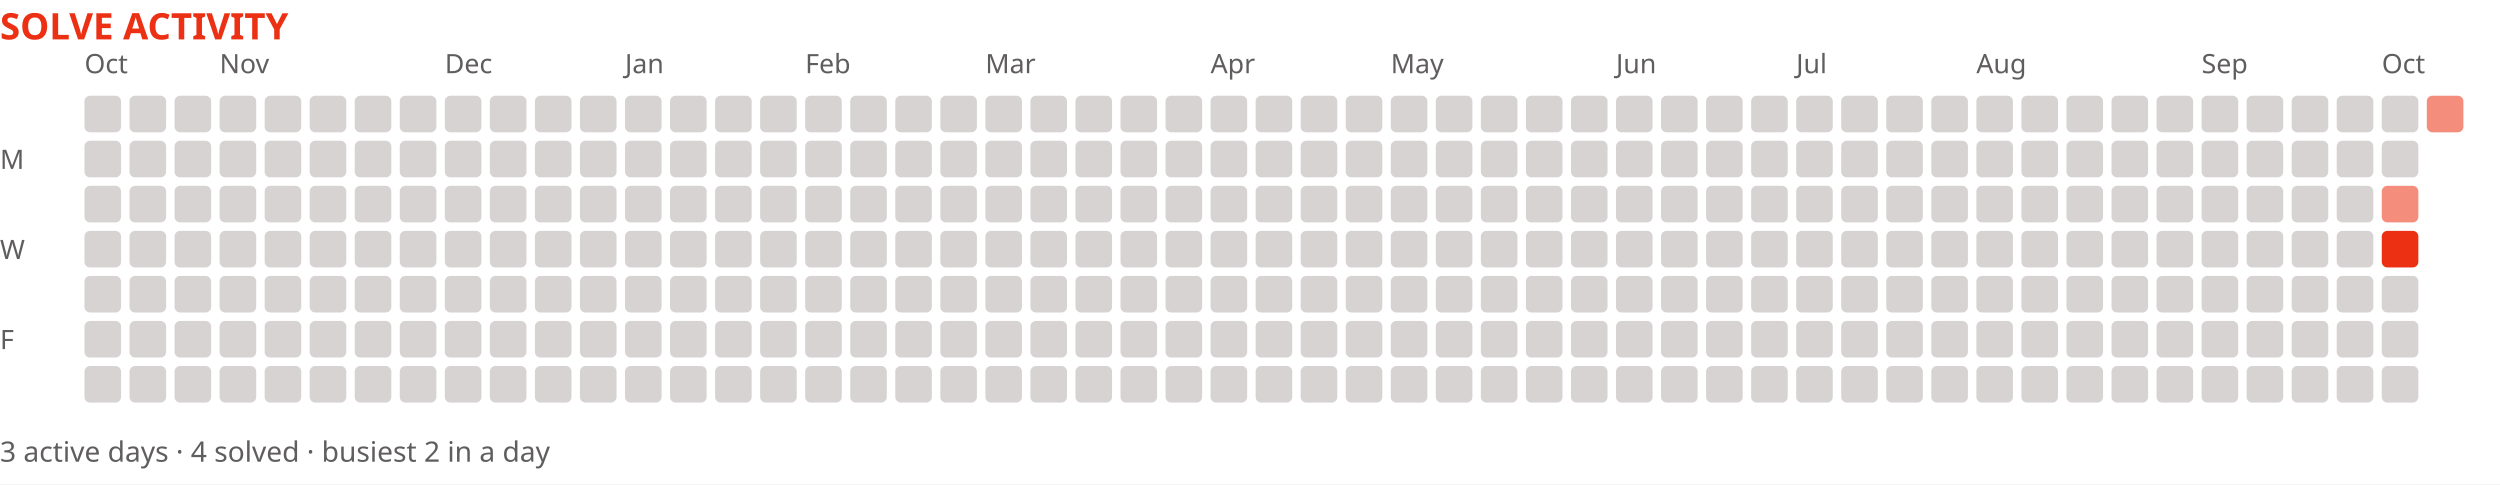
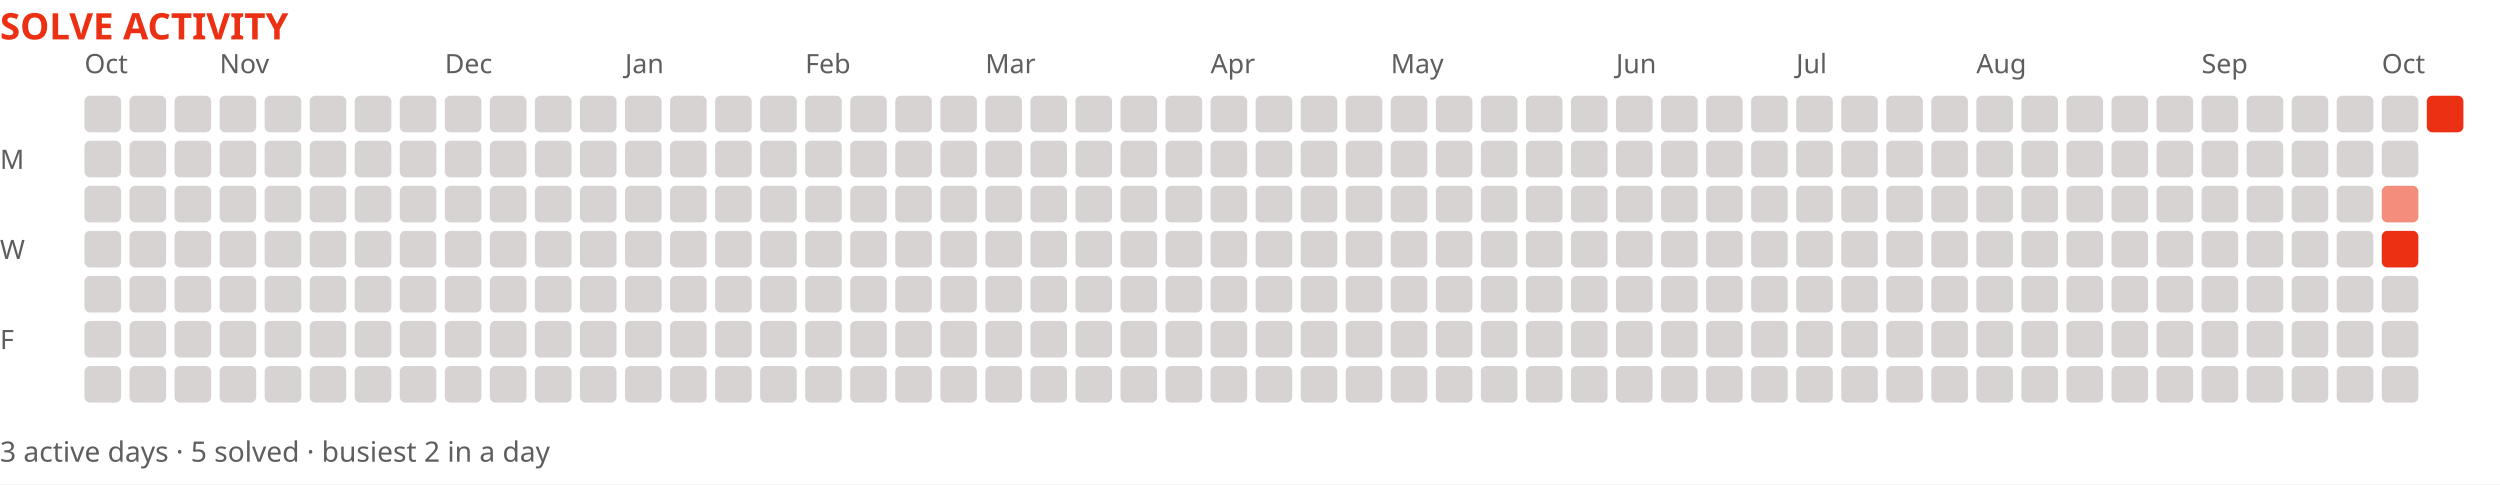
<svg xmlns="http://www.w3.org/2000/svg" width="888" height="172" viewBox="0 0 888 172" role="img" aria-label="Solve activity over the last year">
  <rect width="888" height="172" fill="#ffffff" />
  <text x="0" y="14" font-family="system-ui,sans-serif" font-size="13" font-weight="700" fill="#ec3013">SOLVE ACTIVITY</text>
  <text x="30" y="26" font-family="system-ui,sans-serif" font-size="9.5" fill="#605d5d">Oct</text>
  <text x="78" y="26" font-family="system-ui,sans-serif" font-size="9.5" fill="#605d5d">Nov</text>
  <text x="158" y="26" font-family="system-ui,sans-serif" font-size="9.5" fill="#605d5d">Dec</text>
  <text x="222" y="26" font-family="system-ui,sans-serif" font-size="9.5" fill="#605d5d">Jan</text>
  <text x="286" y="26" font-family="system-ui,sans-serif" font-size="9.5" fill="#605d5d">Feb</text>
  <text x="350" y="26" font-family="system-ui,sans-serif" font-size="9.5" fill="#605d5d">Mar</text>
  <text x="430" y="26" font-family="system-ui,sans-serif" font-size="9.5" fill="#605d5d">Apr</text>
  <text x="494" y="26" font-family="system-ui,sans-serif" font-size="9.5" fill="#605d5d">May</text>
  <text x="574" y="26" font-family="system-ui,sans-serif" font-size="9.5" fill="#605d5d">Jun</text>
  <text x="638" y="26" font-family="system-ui,sans-serif" font-size="9.5" fill="#605d5d">Jul</text>
  <text x="702" y="26" font-family="system-ui,sans-serif" font-size="9.5" fill="#605d5d">Aug</text>
  <text x="782" y="26" font-family="system-ui,sans-serif" font-size="9.5" fill="#605d5d">Sep</text>
  <text x="846" y="26" font-family="system-ui,sans-serif" font-size="9.5" fill="#605d5d">Oct</text>
  <text x="0" y="60" font-family="system-ui,sans-serif" font-size="9.5" fill="#605d5d">M</text>
  <text x="0" y="92" font-family="system-ui,sans-serif" font-size="9.5" fill="#605d5d">W</text>
  <text x="0" y="124" font-family="system-ui,sans-serif" font-size="9.5" fill="#605d5d">F</text>
  <rect x="30" y="34" width="13" height="13" fill="#d7d3d3" rx="2" />
  <rect x="30" y="50" width="13" height="13" fill="#d7d3d3" rx="2" />
  <rect x="30" y="66" width="13" height="13" fill="#d7d3d3" rx="2" />
  <rect x="30" y="82" width="13" height="13" fill="#d7d3d3" rx="2" />
  <rect x="30" y="98" width="13" height="13" fill="#d7d3d3" rx="2" />
  <rect x="30" y="114" width="13" height="13" fill="#d7d3d3" rx="2" />
  <rect x="30" y="130" width="13" height="13" fill="#d7d3d3" rx="2" />
  <rect x="46" y="34" width="13" height="13" fill="#d7d3d3" rx="2" />
  <rect x="46" y="50" width="13" height="13" fill="#d7d3d3" rx="2" />
  <rect x="46" y="66" width="13" height="13" fill="#d7d3d3" rx="2" />
  <rect x="46" y="82" width="13" height="13" fill="#d7d3d3" rx="2" />
  <rect x="46" y="98" width="13" height="13" fill="#d7d3d3" rx="2" />
  <rect x="46" y="114" width="13" height="13" fill="#d7d3d3" rx="2" />
  <rect x="46" y="130" width="13" height="13" fill="#d7d3d3" rx="2" />
  <rect x="62" y="34" width="13" height="13" fill="#d7d3d3" rx="2" />
  <rect x="62" y="50" width="13" height="13" fill="#d7d3d3" rx="2" />
  <rect x="62" y="66" width="13" height="13" fill="#d7d3d3" rx="2" />
  <rect x="62" y="82" width="13" height="13" fill="#d7d3d3" rx="2" />
  <rect x="62" y="98" width="13" height="13" fill="#d7d3d3" rx="2" />
  <rect x="62" y="114" width="13" height="13" fill="#d7d3d3" rx="2" />
  <rect x="62" y="130" width="13" height="13" fill="#d7d3d3" rx="2" />
  <rect x="78" y="34" width="13" height="13" fill="#d7d3d3" rx="2" />
  <rect x="78" y="50" width="13" height="13" fill="#d7d3d3" rx="2" />
  <rect x="78" y="66" width="13" height="13" fill="#d7d3d3" rx="2" />
  <rect x="78" y="82" width="13" height="13" fill="#d7d3d3" rx="2" />
  <rect x="78" y="98" width="13" height="13" fill="#d7d3d3" rx="2" />
  <rect x="78" y="114" width="13" height="13" fill="#d7d3d3" rx="2" />
  <rect x="78" y="130" width="13" height="13" fill="#d7d3d3" rx="2" />
  <rect x="94" y="34" width="13" height="13" fill="#d7d3d3" rx="2" />
  <rect x="94" y="50" width="13" height="13" fill="#d7d3d3" rx="2" />
  <rect x="94" y="66" width="13" height="13" fill="#d7d3d3" rx="2" />
  <rect x="94" y="82" width="13" height="13" fill="#d7d3d3" rx="2" />
  <rect x="94" y="98" width="13" height="13" fill="#d7d3d3" rx="2" />
  <rect x="94" y="114" width="13" height="13" fill="#d7d3d3" rx="2" />
  <rect x="94" y="130" width="13" height="13" fill="#d7d3d3" rx="2" />
  <rect x="110" y="34" width="13" height="13" fill="#d7d3d3" rx="2" />
  <rect x="110" y="50" width="13" height="13" fill="#d7d3d3" rx="2" />
  <rect x="110" y="66" width="13" height="13" fill="#d7d3d3" rx="2" />
  <rect x="110" y="82" width="13" height="13" fill="#d7d3d3" rx="2" />
  <rect x="110" y="98" width="13" height="13" fill="#d7d3d3" rx="2" />
  <rect x="110" y="114" width="13" height="13" fill="#d7d3d3" rx="2" />
  <rect x="110" y="130" width="13" height="13" fill="#d7d3d3" rx="2" />
  <rect x="126" y="34" width="13" height="13" fill="#d7d3d3" rx="2" />
  <rect x="126" y="50" width="13" height="13" fill="#d7d3d3" rx="2" />
  <rect x="126" y="66" width="13" height="13" fill="#d7d3d3" rx="2" />
  <rect x="126" y="82" width="13" height="13" fill="#d7d3d3" rx="2" />
  <rect x="126" y="98" width="13" height="13" fill="#d7d3d3" rx="2" />
  <rect x="126" y="114" width="13" height="13" fill="#d7d3d3" rx="2" />
  <rect x="126" y="130" width="13" height="13" fill="#d7d3d3" rx="2" />
  <rect x="142" y="34" width="13" height="13" fill="#d7d3d3" rx="2" />
  <rect x="142" y="50" width="13" height="13" fill="#d7d3d3" rx="2" />
  <rect x="142" y="66" width="13" height="13" fill="#d7d3d3" rx="2" />
  <rect x="142" y="82" width="13" height="13" fill="#d7d3d3" rx="2" />
  <rect x="142" y="98" width="13" height="13" fill="#d7d3d3" rx="2" />
  <rect x="142" y="114" width="13" height="13" fill="#d7d3d3" rx="2" />
  <rect x="142" y="130" width="13" height="13" fill="#d7d3d3" rx="2" />
  <rect x="158" y="34" width="13" height="13" fill="#d7d3d3" rx="2" />
  <rect x="158" y="50" width="13" height="13" fill="#d7d3d3" rx="2" />
  <rect x="158" y="66" width="13" height="13" fill="#d7d3d3" rx="2" />
  <rect x="158" y="82" width="13" height="13" fill="#d7d3d3" rx="2" />
  <rect x="158" y="98" width="13" height="13" fill="#d7d3d3" rx="2" />
  <rect x="158" y="114" width="13" height="13" fill="#d7d3d3" rx="2" />
  <rect x="158" y="130" width="13" height="13" fill="#d7d3d3" rx="2" />
  <rect x="174" y="34" width="13" height="13" fill="#d7d3d3" rx="2" />
  <rect x="174" y="50" width="13" height="13" fill="#d7d3d3" rx="2" />
  <rect x="174" y="66" width="13" height="13" fill="#d7d3d3" rx="2" />
  <rect x="174" y="82" width="13" height="13" fill="#d7d3d3" rx="2" />
  <rect x="174" y="98" width="13" height="13" fill="#d7d3d3" rx="2" />
  <rect x="174" y="114" width="13" height="13" fill="#d7d3d3" rx="2" />
  <rect x="174" y="130" width="13" height="13" fill="#d7d3d3" rx="2" />
  <rect x="190" y="34" width="13" height="13" fill="#d7d3d3" rx="2" />
  <rect x="190" y="50" width="13" height="13" fill="#d7d3d3" rx="2" />
  <rect x="190" y="66" width="13" height="13" fill="#d7d3d3" rx="2" />
  <rect x="190" y="82" width="13" height="13" fill="#d7d3d3" rx="2" />
  <rect x="190" y="98" width="13" height="13" fill="#d7d3d3" rx="2" />
  <rect x="190" y="114" width="13" height="13" fill="#d7d3d3" rx="2" />
  <rect x="190" y="130" width="13" height="13" fill="#d7d3d3" rx="2" />
  <rect x="206" y="34" width="13" height="13" fill="#d7d3d3" rx="2" />
  <rect x="206" y="50" width="13" height="13" fill="#d7d3d3" rx="2" />
  <rect x="206" y="66" width="13" height="13" fill="#d7d3d3" rx="2" />
  <rect x="206" y="82" width="13" height="13" fill="#d7d3d3" rx="2" />
  <rect x="206" y="98" width="13" height="13" fill="#d7d3d3" rx="2" />
  <rect x="206" y="114" width="13" height="13" fill="#d7d3d3" rx="2" />
  <rect x="206" y="130" width="13" height="13" fill="#d7d3d3" rx="2" />
  <rect x="222" y="34" width="13" height="13" fill="#d7d3d3" rx="2" />
  <rect x="222" y="50" width="13" height="13" fill="#d7d3d3" rx="2" />
  <rect x="222" y="66" width="13" height="13" fill="#d7d3d3" rx="2" />
  <rect x="222" y="82" width="13" height="13" fill="#d7d3d3" rx="2" />
  <rect x="222" y="98" width="13" height="13" fill="#d7d3d3" rx="2" />
  <rect x="222" y="114" width="13" height="13" fill="#d7d3d3" rx="2" />
  <rect x="222" y="130" width="13" height="13" fill="#d7d3d3" rx="2" />
  <rect x="238" y="34" width="13" height="13" fill="#d7d3d3" rx="2" />
  <rect x="238" y="50" width="13" height="13" fill="#d7d3d3" rx="2" />
  <rect x="238" y="66" width="13" height="13" fill="#d7d3d3" rx="2" />
  <rect x="238" y="82" width="13" height="13" fill="#d7d3d3" rx="2" />
  <rect x="238" y="98" width="13" height="13" fill="#d7d3d3" rx="2" />
  <rect x="238" y="114" width="13" height="13" fill="#d7d3d3" rx="2" />
  <rect x="238" y="130" width="13" height="13" fill="#d7d3d3" rx="2" />
  <rect x="254" y="34" width="13" height="13" fill="#d7d3d3" rx="2" />
  <rect x="254" y="50" width="13" height="13" fill="#d7d3d3" rx="2" />
  <rect x="254" y="66" width="13" height="13" fill="#d7d3d3" rx="2" />
  <rect x="254" y="82" width="13" height="13" fill="#d7d3d3" rx="2" />
  <rect x="254" y="98" width="13" height="13" fill="#d7d3d3" rx="2" />
  <rect x="254" y="114" width="13" height="13" fill="#d7d3d3" rx="2" />
  <rect x="254" y="130" width="13" height="13" fill="#d7d3d3" rx="2" />
  <rect x="270" y="34" width="13" height="13" fill="#d7d3d3" rx="2" />
  <rect x="270" y="50" width="13" height="13" fill="#d7d3d3" rx="2" />
  <rect x="270" y="66" width="13" height="13" fill="#d7d3d3" rx="2" />
  <rect x="270" y="82" width="13" height="13" fill="#d7d3d3" rx="2" />
  <rect x="270" y="98" width="13" height="13" fill="#d7d3d3" rx="2" />
  <rect x="270" y="114" width="13" height="13" fill="#d7d3d3" rx="2" />
  <rect x="270" y="130" width="13" height="13" fill="#d7d3d3" rx="2" />
  <rect x="286" y="34" width="13" height="13" fill="#d7d3d3" rx="2" />
  <rect x="286" y="50" width="13" height="13" fill="#d7d3d3" rx="2" />
  <rect x="286" y="66" width="13" height="13" fill="#d7d3d3" rx="2" />
  <rect x="286" y="82" width="13" height="13" fill="#d7d3d3" rx="2" />
  <rect x="286" y="98" width="13" height="13" fill="#d7d3d3" rx="2" />
  <rect x="286" y="114" width="13" height="13" fill="#d7d3d3" rx="2" />
  <rect x="286" y="130" width="13" height="13" fill="#d7d3d3" rx="2" />
  <rect x="302" y="34" width="13" height="13" fill="#d7d3d3" rx="2" />
  <rect x="302" y="50" width="13" height="13" fill="#d7d3d3" rx="2" />
  <rect x="302" y="66" width="13" height="13" fill="#d7d3d3" rx="2" />
  <rect x="302" y="82" width="13" height="13" fill="#d7d3d3" rx="2" />
  <rect x="302" y="98" width="13" height="13" fill="#d7d3d3" rx="2" />
  <rect x="302" y="114" width="13" height="13" fill="#d7d3d3" rx="2" />
  <rect x="302" y="130" width="13" height="13" fill="#d7d3d3" rx="2" />
  <rect x="318" y="34" width="13" height="13" fill="#d7d3d3" rx="2" />
  <rect x="318" y="50" width="13" height="13" fill="#d7d3d3" rx="2" />
  <rect x="318" y="66" width="13" height="13" fill="#d7d3d3" rx="2" />
  <rect x="318" y="82" width="13" height="13" fill="#d7d3d3" rx="2" />
  <rect x="318" y="98" width="13" height="13" fill="#d7d3d3" rx="2" />
  <rect x="318" y="114" width="13" height="13" fill="#d7d3d3" rx="2" />
  <rect x="318" y="130" width="13" height="13" fill="#d7d3d3" rx="2" />
  <rect x="334" y="34" width="13" height="13" fill="#d7d3d3" rx="2" />
  <rect x="334" y="50" width="13" height="13" fill="#d7d3d3" rx="2" />
  <rect x="334" y="66" width="13" height="13" fill="#d7d3d3" rx="2" />
  <rect x="334" y="82" width="13" height="13" fill="#d7d3d3" rx="2" />
  <rect x="334" y="98" width="13" height="13" fill="#d7d3d3" rx="2" />
  <rect x="334" y="114" width="13" height="13" fill="#d7d3d3" rx="2" />
  <rect x="334" y="130" width="13" height="13" fill="#d7d3d3" rx="2" />
  <rect x="350" y="34" width="13" height="13" fill="#d7d3d3" rx="2" />
  <rect x="350" y="50" width="13" height="13" fill="#d7d3d3" rx="2" />
  <rect x="350" y="66" width="13" height="13" fill="#d7d3d3" rx="2" />
  <rect x="350" y="82" width="13" height="13" fill="#d7d3d3" rx="2" />
  <rect x="350" y="98" width="13" height="13" fill="#d7d3d3" rx="2" />
  <rect x="350" y="114" width="13" height="13" fill="#d7d3d3" rx="2" />
  <rect x="350" y="130" width="13" height="13" fill="#d7d3d3" rx="2" />
  <rect x="366" y="34" width="13" height="13" fill="#d7d3d3" rx="2" />
  <rect x="366" y="50" width="13" height="13" fill="#d7d3d3" rx="2" />
  <rect x="366" y="66" width="13" height="13" fill="#d7d3d3" rx="2" />
  <rect x="366" y="82" width="13" height="13" fill="#d7d3d3" rx="2" />
  <rect x="366" y="98" width="13" height="13" fill="#d7d3d3" rx="2" />
  <rect x="366" y="114" width="13" height="13" fill="#d7d3d3" rx="2" />
  <rect x="366" y="130" width="13" height="13" fill="#d7d3d3" rx="2" />
  <rect x="382" y="34" width="13" height="13" fill="#d7d3d3" rx="2" />
  <rect x="382" y="50" width="13" height="13" fill="#d7d3d3" rx="2" />
  <rect x="382" y="66" width="13" height="13" fill="#d7d3d3" rx="2" />
  <rect x="382" y="82" width="13" height="13" fill="#d7d3d3" rx="2" />
  <rect x="382" y="98" width="13" height="13" fill="#d7d3d3" rx="2" />
  <rect x="382" y="114" width="13" height="13" fill="#d7d3d3" rx="2" />
  <rect x="382" y="130" width="13" height="13" fill="#d7d3d3" rx="2" />
  <rect x="398" y="34" width="13" height="13" fill="#d7d3d3" rx="2" />
  <rect x="398" y="50" width="13" height="13" fill="#d7d3d3" rx="2" />
  <rect x="398" y="66" width="13" height="13" fill="#d7d3d3" rx="2" />
  <rect x="398" y="82" width="13" height="13" fill="#d7d3d3" rx="2" />
  <rect x="398" y="98" width="13" height="13" fill="#d7d3d3" rx="2" />
  <rect x="398" y="114" width="13" height="13" fill="#d7d3d3" rx="2" />
  <rect x="398" y="130" width="13" height="13" fill="#d7d3d3" rx="2" />
  <rect x="414" y="34" width="13" height="13" fill="#d7d3d3" rx="2" />
  <rect x="414" y="50" width="13" height="13" fill="#d7d3d3" rx="2" />
  <rect x="414" y="66" width="13" height="13" fill="#d7d3d3" rx="2" />
  <rect x="414" y="82" width="13" height="13" fill="#d7d3d3" rx="2" />
  <rect x="414" y="98" width="13" height="13" fill="#d7d3d3" rx="2" />
  <rect x="414" y="114" width="13" height="13" fill="#d7d3d3" rx="2" />
  <rect x="414" y="130" width="13" height="13" fill="#d7d3d3" rx="2" />
  <rect x="430" y="34" width="13" height="13" fill="#d7d3d3" rx="2" />
  <rect x="430" y="50" width="13" height="13" fill="#d7d3d3" rx="2" />
  <rect x="430" y="66" width="13" height="13" fill="#d7d3d3" rx="2" />
  <rect x="430" y="82" width="13" height="13" fill="#d7d3d3" rx="2" />
  <rect x="430" y="98" width="13" height="13" fill="#d7d3d3" rx="2" />
  <rect x="430" y="114" width="13" height="13" fill="#d7d3d3" rx="2" />
  <rect x="430" y="130" width="13" height="13" fill="#d7d3d3" rx="2" />
  <rect x="446" y="34" width="13" height="13" fill="#d7d3d3" rx="2" />
  <rect x="446" y="50" width="13" height="13" fill="#d7d3d3" rx="2" />
  <rect x="446" y="66" width="13" height="13" fill="#d7d3d3" rx="2" />
  <rect x="446" y="82" width="13" height="13" fill="#d7d3d3" rx="2" />
  <rect x="446" y="98" width="13" height="13" fill="#d7d3d3" rx="2" />
  <rect x="446" y="114" width="13" height="13" fill="#d7d3d3" rx="2" />
  <rect x="446" y="130" width="13" height="13" fill="#d7d3d3" rx="2" />
  <rect x="462" y="34" width="13" height="13" fill="#d7d3d3" rx="2" />
  <rect x="462" y="50" width="13" height="13" fill="#d7d3d3" rx="2" />
  <rect x="462" y="66" width="13" height="13" fill="#d7d3d3" rx="2" />
  <rect x="462" y="82" width="13" height="13" fill="#d7d3d3" rx="2" />
  <rect x="462" y="98" width="13" height="13" fill="#d7d3d3" rx="2" />
  <rect x="462" y="114" width="13" height="13" fill="#d7d3d3" rx="2" />
  <rect x="462" y="130" width="13" height="13" fill="#d7d3d3" rx="2" />
  <rect x="478" y="34" width="13" height="13" fill="#d7d3d3" rx="2" />
  <rect x="478" y="50" width="13" height="13" fill="#d7d3d3" rx="2" />
  <rect x="478" y="66" width="13" height="13" fill="#d7d3d3" rx="2" />
  <rect x="478" y="82" width="13" height="13" fill="#d7d3d3" rx="2" />
  <rect x="478" y="98" width="13" height="13" fill="#d7d3d3" rx="2" />
  <rect x="478" y="114" width="13" height="13" fill="#d7d3d3" rx="2" />
  <rect x="478" y="130" width="13" height="13" fill="#d7d3d3" rx="2" />
  <rect x="494" y="34" width="13" height="13" fill="#d7d3d3" rx="2" />
  <rect x="494" y="50" width="13" height="13" fill="#d7d3d3" rx="2" />
  <rect x="494" y="66" width="13" height="13" fill="#d7d3d3" rx="2" />
  <rect x="494" y="82" width="13" height="13" fill="#d7d3d3" rx="2" />
  <rect x="494" y="98" width="13" height="13" fill="#d7d3d3" rx="2" />
  <rect x="494" y="114" width="13" height="13" fill="#d7d3d3" rx="2" />
  <rect x="494" y="130" width="13" height="13" fill="#d7d3d3" rx="2" />
  <rect x="510" y="34" width="13" height="13" fill="#d7d3d3" rx="2" />
  <rect x="510" y="50" width="13" height="13" fill="#d7d3d3" rx="2" />
  <rect x="510" y="66" width="13" height="13" fill="#d7d3d3" rx="2" />
  <rect x="510" y="82" width="13" height="13" fill="#d7d3d3" rx="2" />
  <rect x="510" y="98" width="13" height="13" fill="#d7d3d3" rx="2" />
  <rect x="510" y="114" width="13" height="13" fill="#d7d3d3" rx="2" />
  <rect x="510" y="130" width="13" height="13" fill="#d7d3d3" rx="2" />
  <rect x="526" y="34" width="13" height="13" fill="#d7d3d3" rx="2" />
  <rect x="526" y="50" width="13" height="13" fill="#d7d3d3" rx="2" />
  <rect x="526" y="66" width="13" height="13" fill="#d7d3d3" rx="2" />
  <rect x="526" y="82" width="13" height="13" fill="#d7d3d3" rx="2" />
  <rect x="526" y="98" width="13" height="13" fill="#d7d3d3" rx="2" />
  <rect x="526" y="114" width="13" height="13" fill="#d7d3d3" rx="2" />
  <rect x="526" y="130" width="13" height="13" fill="#d7d3d3" rx="2" />
  <rect x="542" y="34" width="13" height="13" fill="#d7d3d3" rx="2" />
  <rect x="542" y="50" width="13" height="13" fill="#d7d3d3" rx="2" />
  <rect x="542" y="66" width="13" height="13" fill="#d7d3d3" rx="2" />
  <rect x="542" y="82" width="13" height="13" fill="#d7d3d3" rx="2" />
  <rect x="542" y="98" width="13" height="13" fill="#d7d3d3" rx="2" />
  <rect x="542" y="114" width="13" height="13" fill="#d7d3d3" rx="2" />
  <rect x="542" y="130" width="13" height="13" fill="#d7d3d3" rx="2" />
  <rect x="558" y="34" width="13" height="13" fill="#d7d3d3" rx="2" />
  <rect x="558" y="50" width="13" height="13" fill="#d7d3d3" rx="2" />
  <rect x="558" y="66" width="13" height="13" fill="#d7d3d3" rx="2" />
  <rect x="558" y="82" width="13" height="13" fill="#d7d3d3" rx="2" />
  <rect x="558" y="98" width="13" height="13" fill="#d7d3d3" rx="2" />
  <rect x="558" y="114" width="13" height="13" fill="#d7d3d3" rx="2" />
  <rect x="558" y="130" width="13" height="13" fill="#d7d3d3" rx="2" />
  <rect x="574" y="34" width="13" height="13" fill="#d7d3d3" rx="2" />
  <rect x="574" y="50" width="13" height="13" fill="#d7d3d3" rx="2" />
  <rect x="574" y="66" width="13" height="13" fill="#d7d3d3" rx="2" />
  <rect x="574" y="82" width="13" height="13" fill="#d7d3d3" rx="2" />
  <rect x="574" y="98" width="13" height="13" fill="#d7d3d3" rx="2" />
  <rect x="574" y="114" width="13" height="13" fill="#d7d3d3" rx="2" />
  <rect x="574" y="130" width="13" height="13" fill="#d7d3d3" rx="2" />
  <rect x="590" y="34" width="13" height="13" fill="#d7d3d3" rx="2" />
  <rect x="590" y="50" width="13" height="13" fill="#d7d3d3" rx="2" />
  <rect x="590" y="66" width="13" height="13" fill="#d7d3d3" rx="2" />
  <rect x="590" y="82" width="13" height="13" fill="#d7d3d3" rx="2" />
  <rect x="590" y="98" width="13" height="13" fill="#d7d3d3" rx="2" />
  <rect x="590" y="114" width="13" height="13" fill="#d7d3d3" rx="2" />
  <rect x="590" y="130" width="13" height="13" fill="#d7d3d3" rx="2" />
  <rect x="606" y="34" width="13" height="13" fill="#d7d3d3" rx="2" />
  <rect x="606" y="50" width="13" height="13" fill="#d7d3d3" rx="2" />
  <rect x="606" y="66" width="13" height="13" fill="#d7d3d3" rx="2" />
  <rect x="606" y="82" width="13" height="13" fill="#d7d3d3" rx="2" />
  <rect x="606" y="98" width="13" height="13" fill="#d7d3d3" rx="2" />
  <rect x="606" y="114" width="13" height="13" fill="#d7d3d3" rx="2" />
  <rect x="606" y="130" width="13" height="13" fill="#d7d3d3" rx="2" />
  <rect x="622" y="34" width="13" height="13" fill="#d7d3d3" rx="2" />
  <rect x="622" y="50" width="13" height="13" fill="#d7d3d3" rx="2" />
  <rect x="622" y="66" width="13" height="13" fill="#d7d3d3" rx="2" />
  <rect x="622" y="82" width="13" height="13" fill="#d7d3d3" rx="2" />
  <rect x="622" y="98" width="13" height="13" fill="#d7d3d3" rx="2" />
  <rect x="622" y="114" width="13" height="13" fill="#d7d3d3" rx="2" />
  <rect x="622" y="130" width="13" height="13" fill="#d7d3d3" rx="2" />
  <rect x="638" y="34" width="13" height="13" fill="#d7d3d3" rx="2" />
  <rect x="638" y="50" width="13" height="13" fill="#d7d3d3" rx="2" />
  <rect x="638" y="66" width="13" height="13" fill="#d7d3d3" rx="2" />
  <rect x="638" y="82" width="13" height="13" fill="#d7d3d3" rx="2" />
  <rect x="638" y="98" width="13" height="13" fill="#d7d3d3" rx="2" />
  <rect x="638" y="114" width="13" height="13" fill="#d7d3d3" rx="2" />
  <rect x="638" y="130" width="13" height="13" fill="#d7d3d3" rx="2" />
  <rect x="654" y="34" width="13" height="13" fill="#d7d3d3" rx="2" />
  <rect x="654" y="50" width="13" height="13" fill="#d7d3d3" rx="2" />
  <rect x="654" y="66" width="13" height="13" fill="#d7d3d3" rx="2" />
  <rect x="654" y="82" width="13" height="13" fill="#d7d3d3" rx="2" />
  <rect x="654" y="98" width="13" height="13" fill="#d7d3d3" rx="2" />
  <rect x="654" y="114" width="13" height="13" fill="#d7d3d3" rx="2" />
  <rect x="654" y="130" width="13" height="13" fill="#d7d3d3" rx="2" />
  <rect x="670" y="34" width="13" height="13" fill="#d7d3d3" rx="2" />
  <rect x="670" y="50" width="13" height="13" fill="#d7d3d3" rx="2" />
  <rect x="670" y="66" width="13" height="13" fill="#d7d3d3" rx="2" />
  <rect x="670" y="82" width="13" height="13" fill="#d7d3d3" rx="2" />
  <rect x="670" y="98" width="13" height="13" fill="#d7d3d3" rx="2" />
  <rect x="670" y="114" width="13" height="13" fill="#d7d3d3" rx="2" />
  <rect x="670" y="130" width="13" height="13" fill="#d7d3d3" rx="2" />
  <rect x="686" y="34" width="13" height="13" fill="#d7d3d3" rx="2" />
  <rect x="686" y="50" width="13" height="13" fill="#d7d3d3" rx="2" />
  <rect x="686" y="66" width="13" height="13" fill="#d7d3d3" rx="2" />
  <rect x="686" y="82" width="13" height="13" fill="#d7d3d3" rx="2" />
  <rect x="686" y="98" width="13" height="13" fill="#d7d3d3" rx="2" />
  <rect x="686" y="114" width="13" height="13" fill="#d7d3d3" rx="2" />
  <rect x="686" y="130" width="13" height="13" fill="#d7d3d3" rx="2" />
  <rect x="702" y="34" width="13" height="13" fill="#d7d3d3" rx="2" />
  <rect x="702" y="50" width="13" height="13" fill="#d7d3d3" rx="2" />
  <rect x="702" y="66" width="13" height="13" fill="#d7d3d3" rx="2" />
  <rect x="702" y="82" width="13" height="13" fill="#d7d3d3" rx="2" />
  <rect x="702" y="98" width="13" height="13" fill="#d7d3d3" rx="2" />
  <rect x="702" y="114" width="13" height="13" fill="#d7d3d3" rx="2" />
  <rect x="702" y="130" width="13" height="13" fill="#d7d3d3" rx="2" />
  <rect x="718" y="34" width="13" height="13" fill="#d7d3d3" rx="2" />
  <rect x="718" y="50" width="13" height="13" fill="#d7d3d3" rx="2" />
  <rect x="718" y="66" width="13" height="13" fill="#d7d3d3" rx="2" />
  <rect x="718" y="82" width="13" height="13" fill="#d7d3d3" rx="2" />
  <rect x="718" y="98" width="13" height="13" fill="#d7d3d3" rx="2" />
  <rect x="718" y="114" width="13" height="13" fill="#d7d3d3" rx="2" />
  <rect x="718" y="130" width="13" height="13" fill="#d7d3d3" rx="2" />
  <rect x="734" y="34" width="13" height="13" fill="#d7d3d3" rx="2" />
  <rect x="734" y="50" width="13" height="13" fill="#d7d3d3" rx="2" />
  <rect x="734" y="66" width="13" height="13" fill="#d7d3d3" rx="2" />
  <rect x="734" y="82" width="13" height="13" fill="#d7d3d3" rx="2" />
  <rect x="734" y="98" width="13" height="13" fill="#d7d3d3" rx="2" />
  <rect x="734" y="114" width="13" height="13" fill="#d7d3d3" rx="2" />
  <rect x="734" y="130" width="13" height="13" fill="#d7d3d3" rx="2" />
  <rect x="750" y="34" width="13" height="13" fill="#d7d3d3" rx="2" />
  <rect x="750" y="50" width="13" height="13" fill="#d7d3d3" rx="2" />
  <rect x="750" y="66" width="13" height="13" fill="#d7d3d3" rx="2" />
  <rect x="750" y="82" width="13" height="13" fill="#d7d3d3" rx="2" />
  <rect x="750" y="98" width="13" height="13" fill="#d7d3d3" rx="2" />
  <rect x="750" y="114" width="13" height="13" fill="#d7d3d3" rx="2" />
  <rect x="750" y="130" width="13" height="13" fill="#d7d3d3" rx="2" />
  <rect x="766" y="34" width="13" height="13" fill="#d7d3d3" rx="2" />
  <rect x="766" y="50" width="13" height="13" fill="#d7d3d3" rx="2" />
  <rect x="766" y="66" width="13" height="13" fill="#d7d3d3" rx="2" />
  <rect x="766" y="82" width="13" height="13" fill="#d7d3d3" rx="2" />
  <rect x="766" y="98" width="13" height="13" fill="#d7d3d3" rx="2" />
  <rect x="766" y="114" width="13" height="13" fill="#d7d3d3" rx="2" />
  <rect x="766" y="130" width="13" height="13" fill="#d7d3d3" rx="2" />
  <rect x="782" y="34" width="13" height="13" fill="#d7d3d3" rx="2" />
  <rect x="782" y="50" width="13" height="13" fill="#d7d3d3" rx="2" />
  <rect x="782" y="66" width="13" height="13" fill="#d7d3d3" rx="2" />
  <rect x="782" y="82" width="13" height="13" fill="#d7d3d3" rx="2" />
  <rect x="782" y="98" width="13" height="13" fill="#d7d3d3" rx="2" />
  <rect x="782" y="114" width="13" height="13" fill="#d7d3d3" rx="2" />
  <rect x="782" y="130" width="13" height="13" fill="#d7d3d3" rx="2" />
  <rect x="798" y="34" width="13" height="13" fill="#d7d3d3" rx="2" />
  <rect x="798" y="50" width="13" height="13" fill="#d7d3d3" rx="2" />
  <rect x="798" y="66" width="13" height="13" fill="#d7d3d3" rx="2" />
  <rect x="798" y="82" width="13" height="13" fill="#d7d3d3" rx="2" />
  <rect x="798" y="98" width="13" height="13" fill="#d7d3d3" rx="2" />
  <rect x="798" y="114" width="13" height="13" fill="#d7d3d3" rx="2" />
  <rect x="798" y="130" width="13" height="13" fill="#d7d3d3" rx="2" />
  <rect x="814" y="34" width="13" height="13" fill="#d7d3d3" rx="2" />
  <rect x="814" y="50" width="13" height="13" fill="#d7d3d3" rx="2" />
  <rect x="814" y="66" width="13" height="13" fill="#d7d3d3" rx="2" />
  <rect x="814" y="82" width="13" height="13" fill="#d7d3d3" rx="2" />
  <rect x="814" y="98" width="13" height="13" fill="#d7d3d3" rx="2" />
  <rect x="814" y="114" width="13" height="13" fill="#d7d3d3" rx="2" />
  <rect x="814" y="130" width="13" height="13" fill="#d7d3d3" rx="2" />
  <rect x="830" y="34" width="13" height="13" fill="#d7d3d3" rx="2" />
  <rect x="830" y="50" width="13" height="13" fill="#d7d3d3" rx="2" />
  <rect x="830" y="66" width="13" height="13" fill="#d7d3d3" rx="2" />
  <rect x="830" y="82" width="13" height="13" fill="#d7d3d3" rx="2" />
  <rect x="830" y="98" width="13" height="13" fill="#d7d3d3" rx="2" />
  <rect x="830" y="114" width="13" height="13" fill="#d7d3d3" rx="2" />
  <rect x="830" y="130" width="13" height="13" fill="#d7d3d3" rx="2" />
  <rect x="846" y="34" width="13" height="13" fill="#d7d3d3" rx="2" />
  <rect x="846" y="50" width="13" height="13" fill="#d7d3d3" rx="2" />
  <rect x="846" y="66" width="13" height="13" fill="#ec30138c" rx="2" />
  <rect x="846" y="82" width="13" height="13" fill="#ec3013" rx="2" />
  <rect x="846" y="98" width="13" height="13" fill="#d7d3d3" rx="2" />
  <rect x="846" y="114" width="13" height="13" fill="#d7d3d3" rx="2" />
  <rect x="846" y="130" width="13" height="13" fill="#d7d3d3" rx="2" />
-   <rect x="862" y="34" width="13" height="13" fill="#ec30138c" rx="2" />
-   <text x="0" y="164" font-family="system-ui,sans-serif" font-size="10" fill="#605d5d">3 active days · 4 solved · busiest 2 in a day</text>
+   <rect x="862" y="34" width="13" height="13" fill="#ec3013" rx="2" />
+   <text x="0" y="164" font-family="system-ui,sans-serif" font-size="10" fill="#605d5d">3 active days · 5 solved · busiest 2 in a day</text>
</svg>
